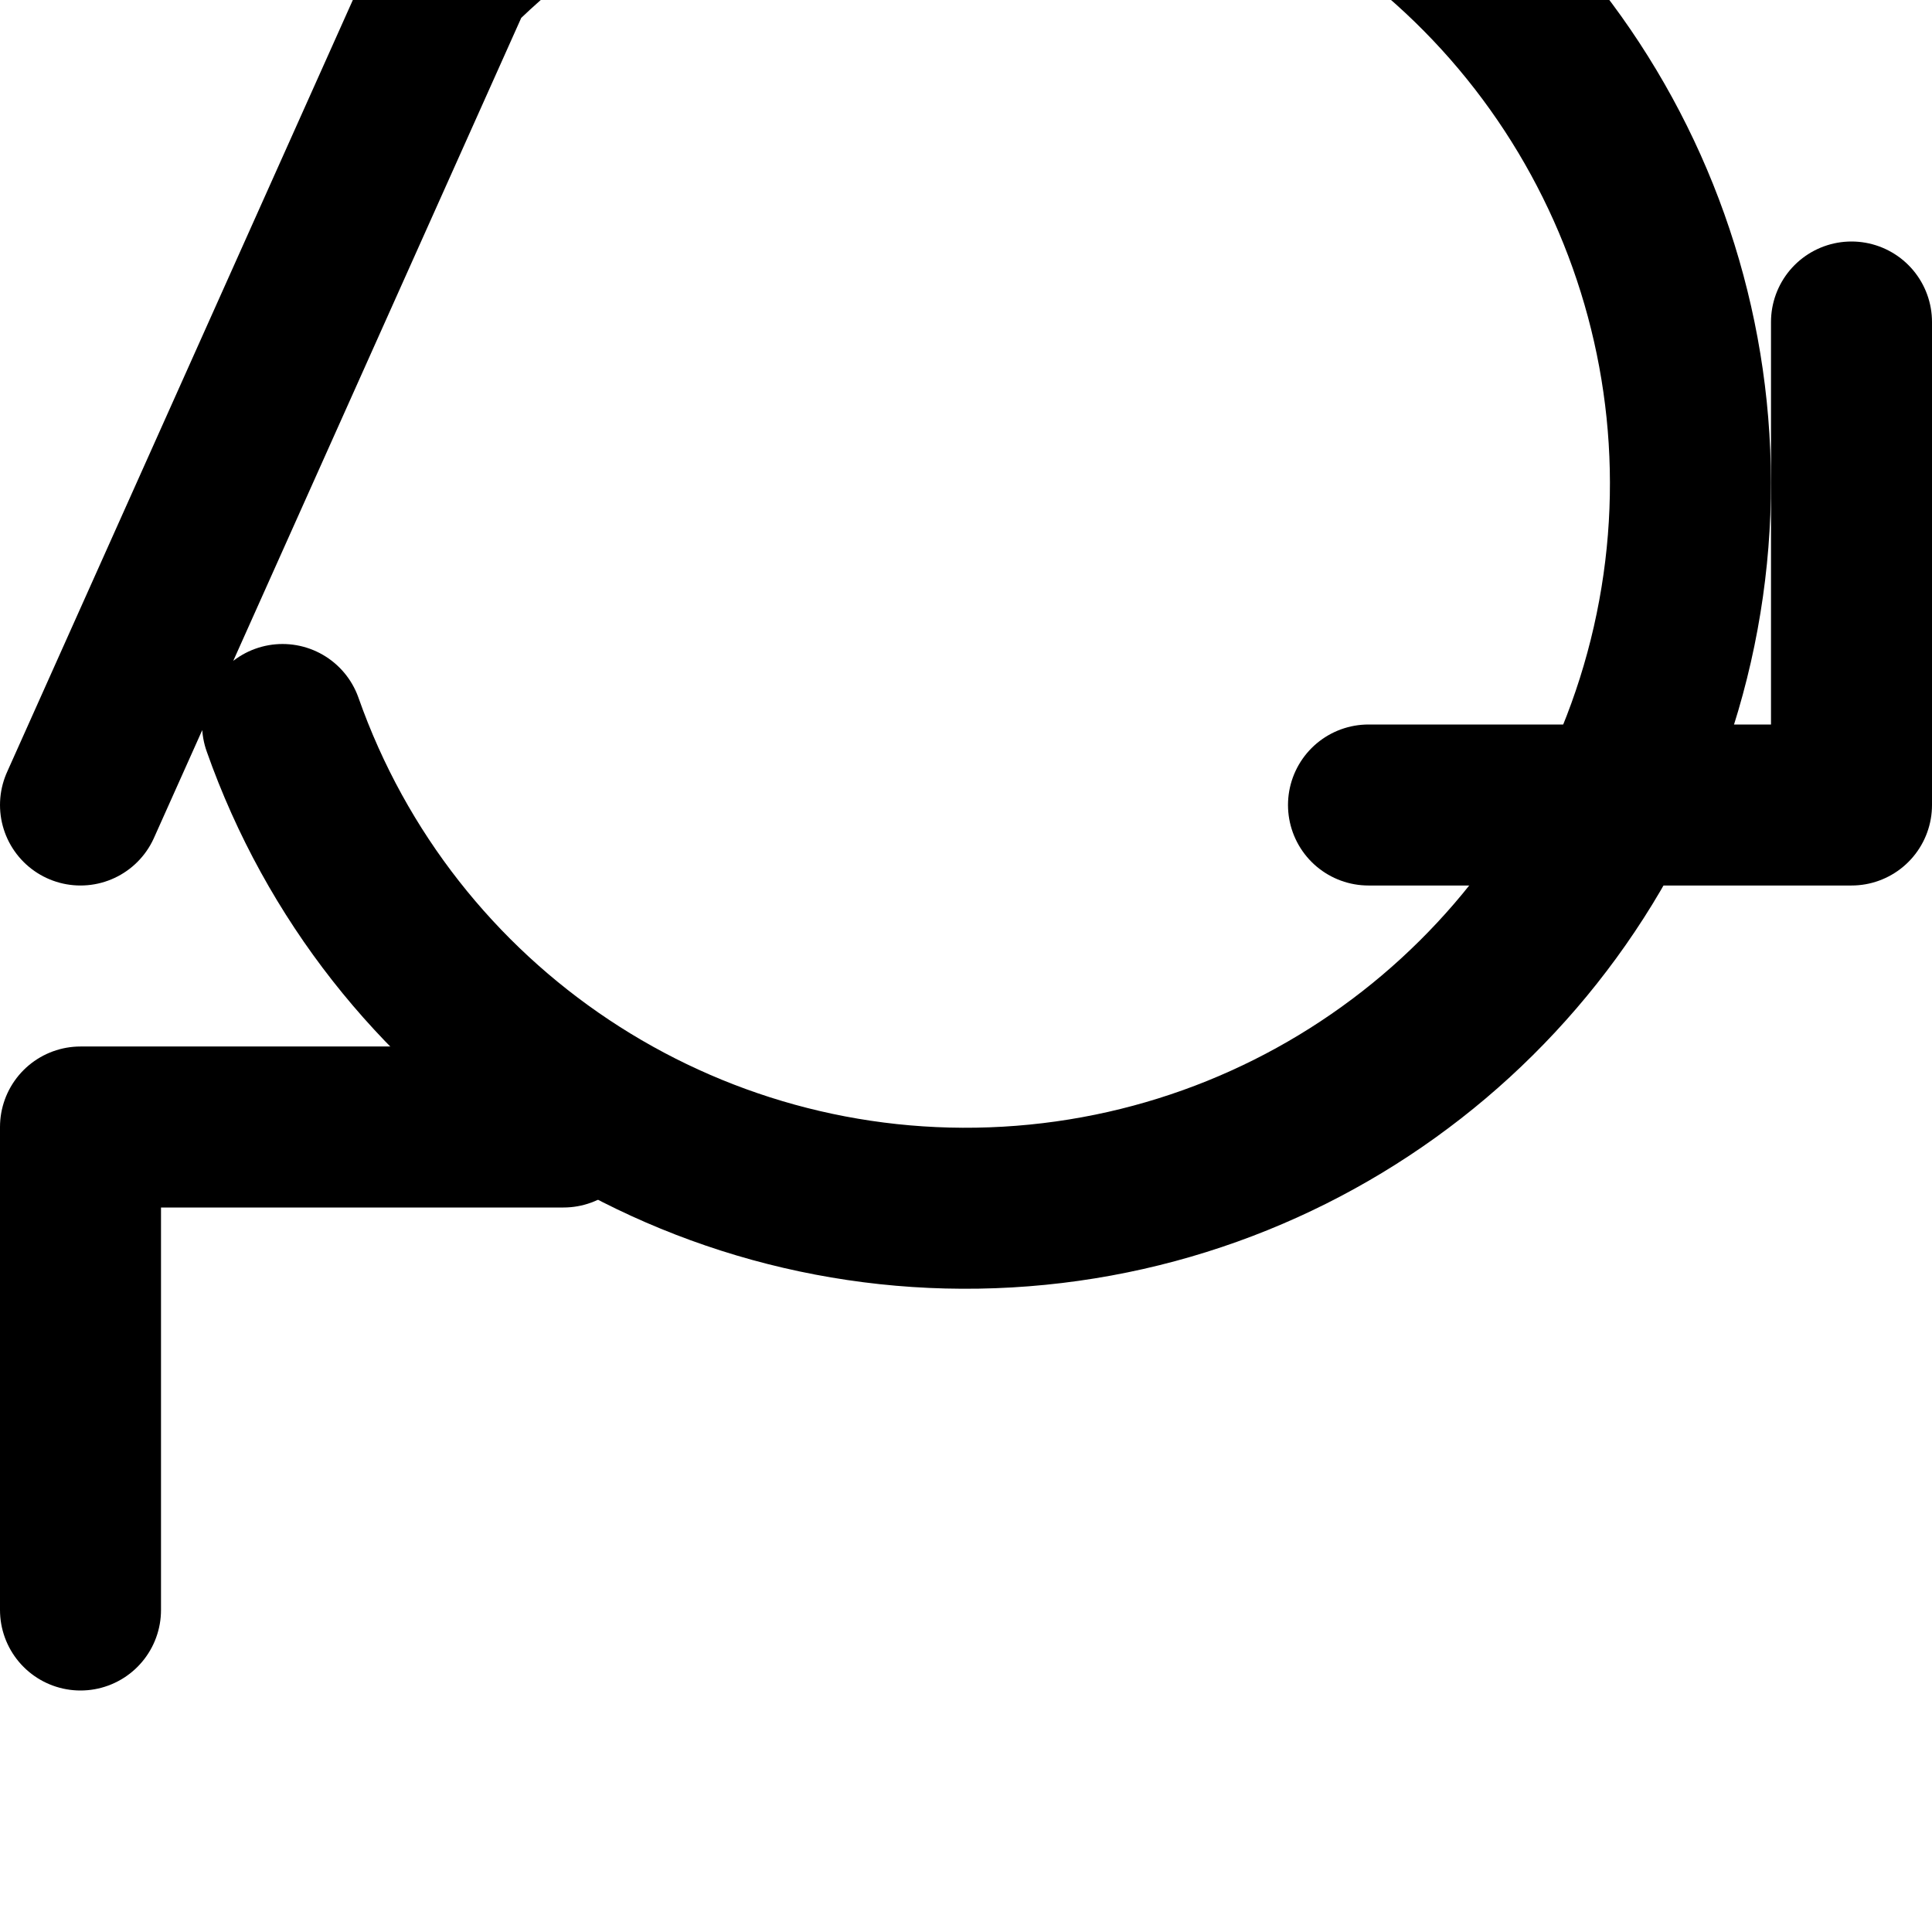
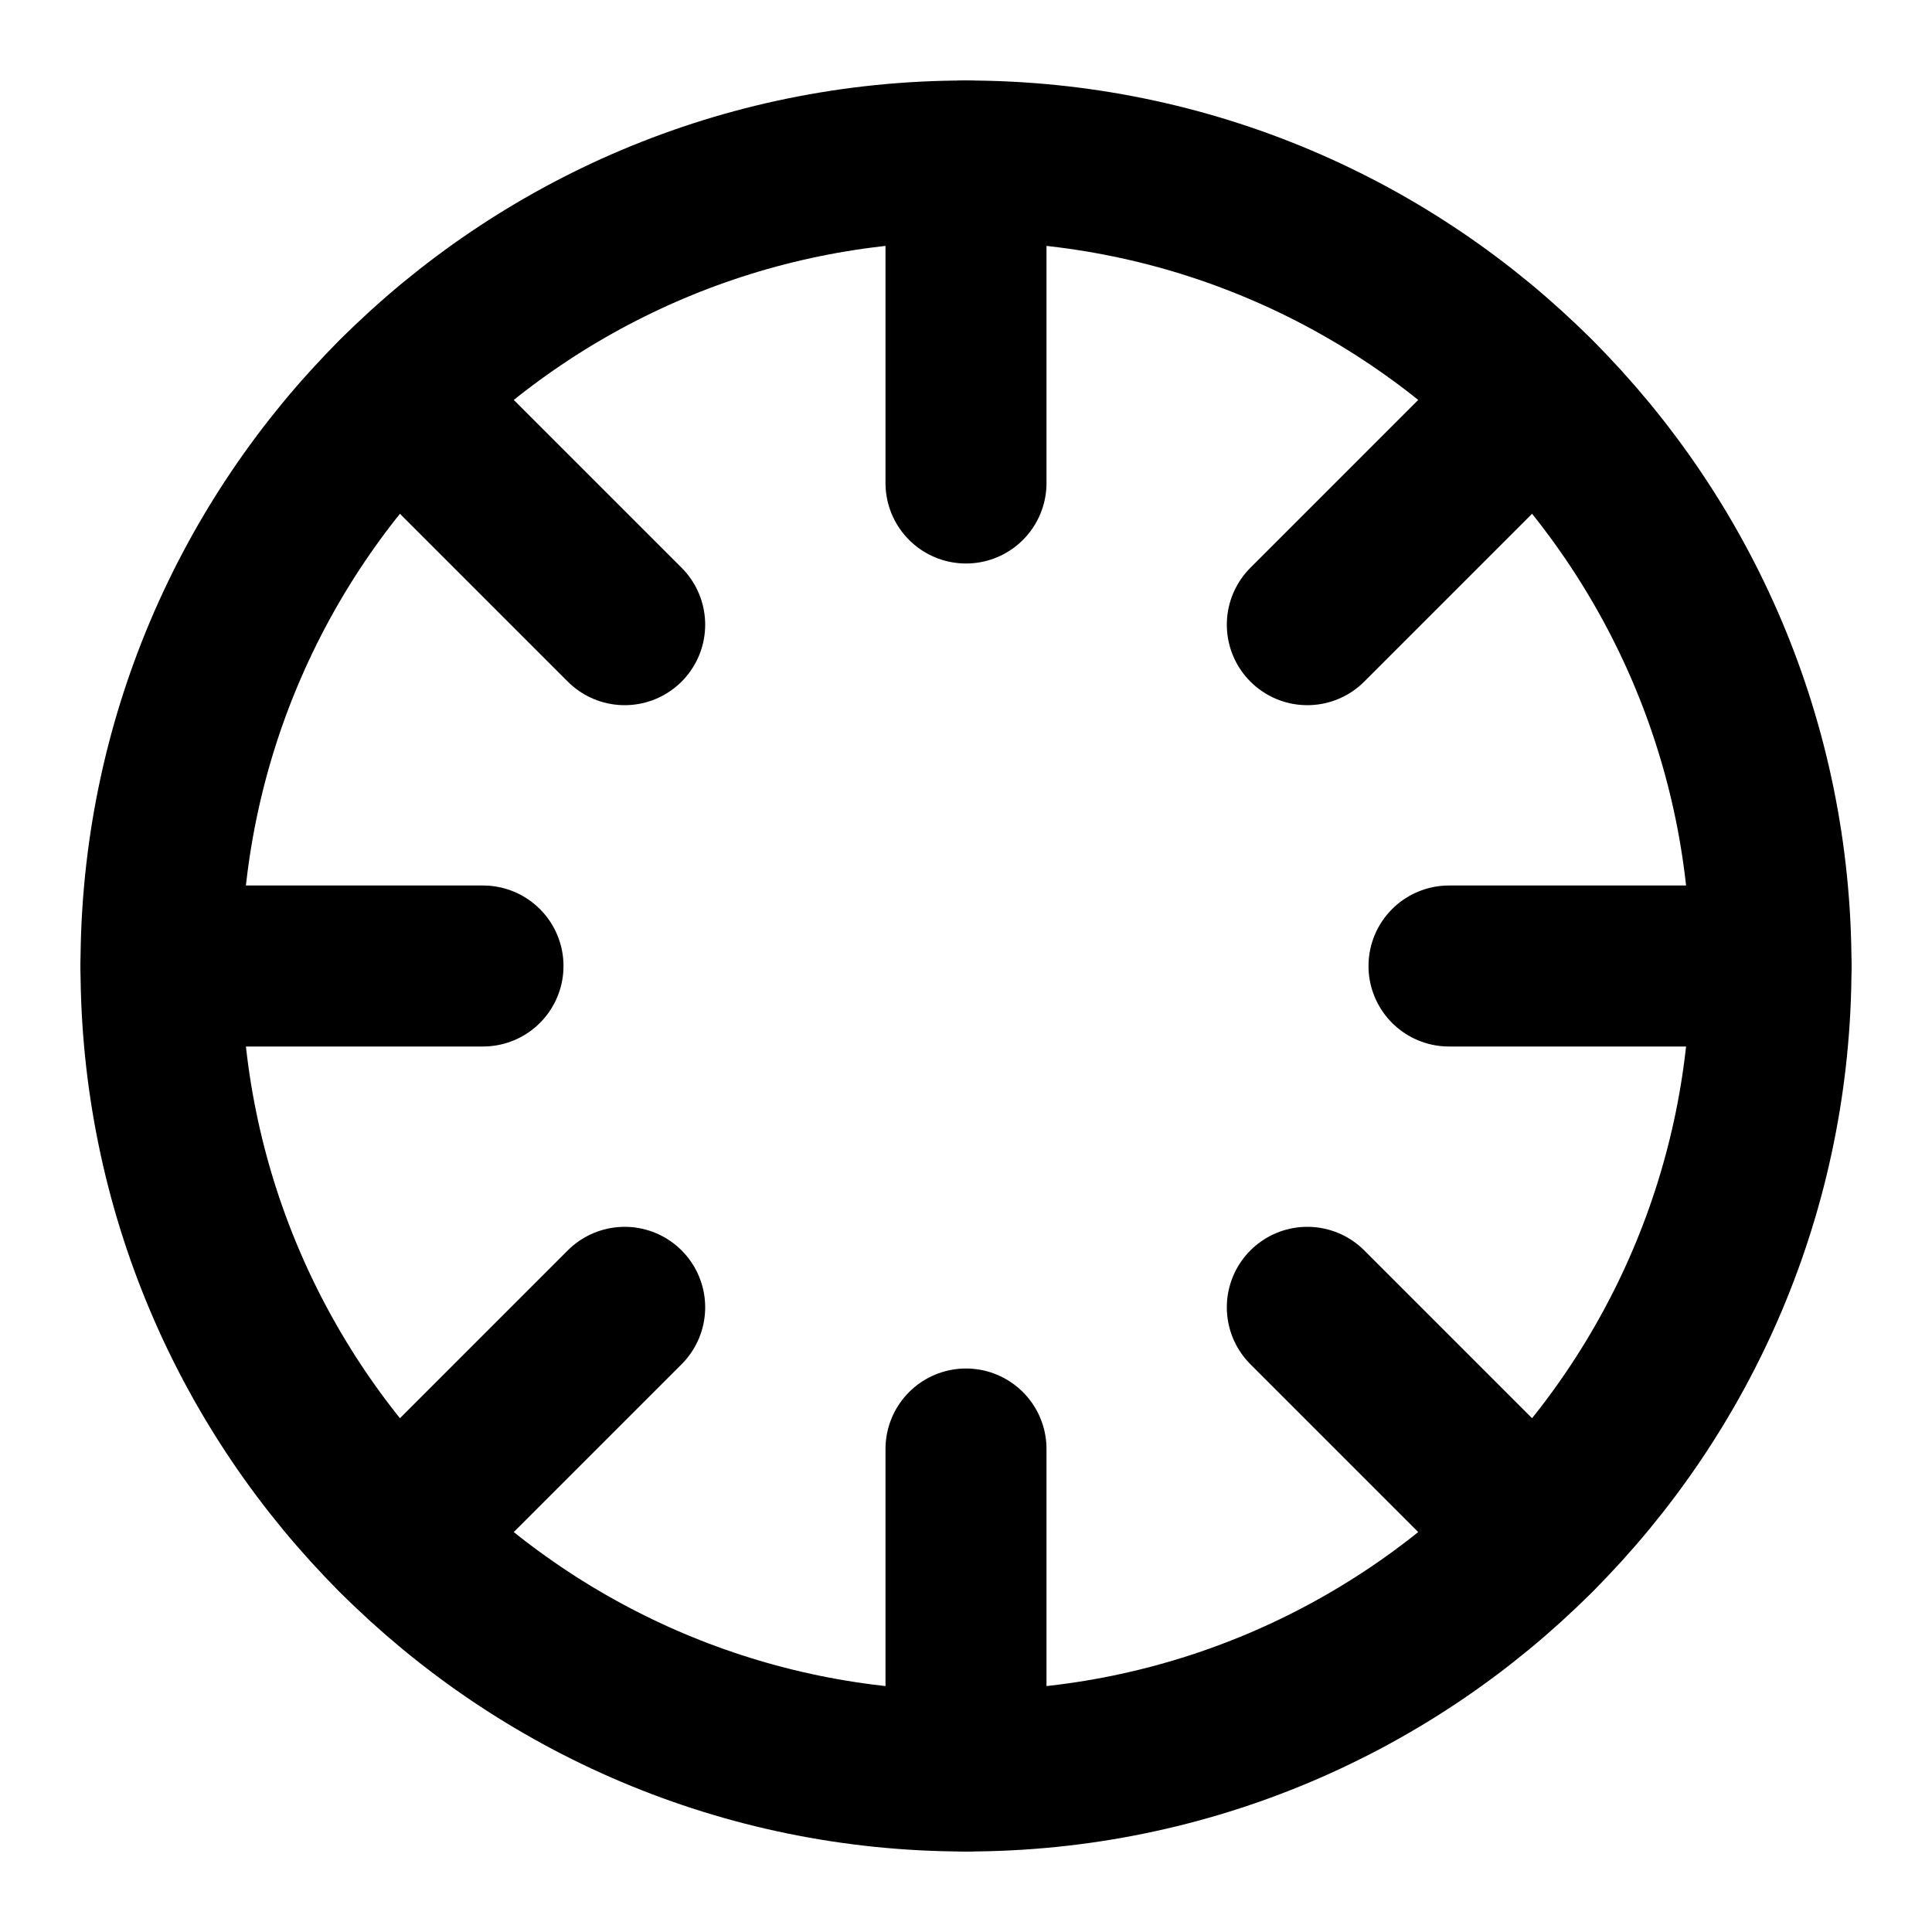
- <svg xmlns="http://www.w3.org/2000/svg" viewBox="0 0 24 24" fill="none" stroke="currentColor" stroke-width="2" stroke-linecap="round" stroke-linejoin="round" class="feather feather-refresh-cw">
-   <polyline points="23 4 23 10 17 10" />
-   <polyline points="1 20 1 14 7 14" />
-   <path d="M3.51 9a9 9 0 1 0 2.13-9.36L1 10" />
+ <svg xmlns="http://www.w3.org/2000/svg" viewBox="0 0 24 24" fill="none" stroke="currentColor" stroke-width="2" stroke-linecap="round" stroke-linejoin="round" class="feather feather-loader">
+   <circle cx="12" cy="12" r="10" />
+   <line x1="12" y1="2" x2="12" y2="6" />
+   <line x1="12" y1="18" x2="12" y2="22" />
+   <line x1="4.93" y1="4.93" x2="7.76" y2="7.76" />
+   <line x1="16.24" y1="16.24" x2="19.07" y2="19.07" />
+   <line x1="2" y1="12" x2="6" y2="12" />
+   <line x1="18" y1="12" x2="22" y2="12" />
+   <line x1="4.93" y1="19.07" x2="7.76" y2="16.24" />
+   <line x1="16.24" y1="7.76" x2="19.07" y2="4.93" />
</svg>
